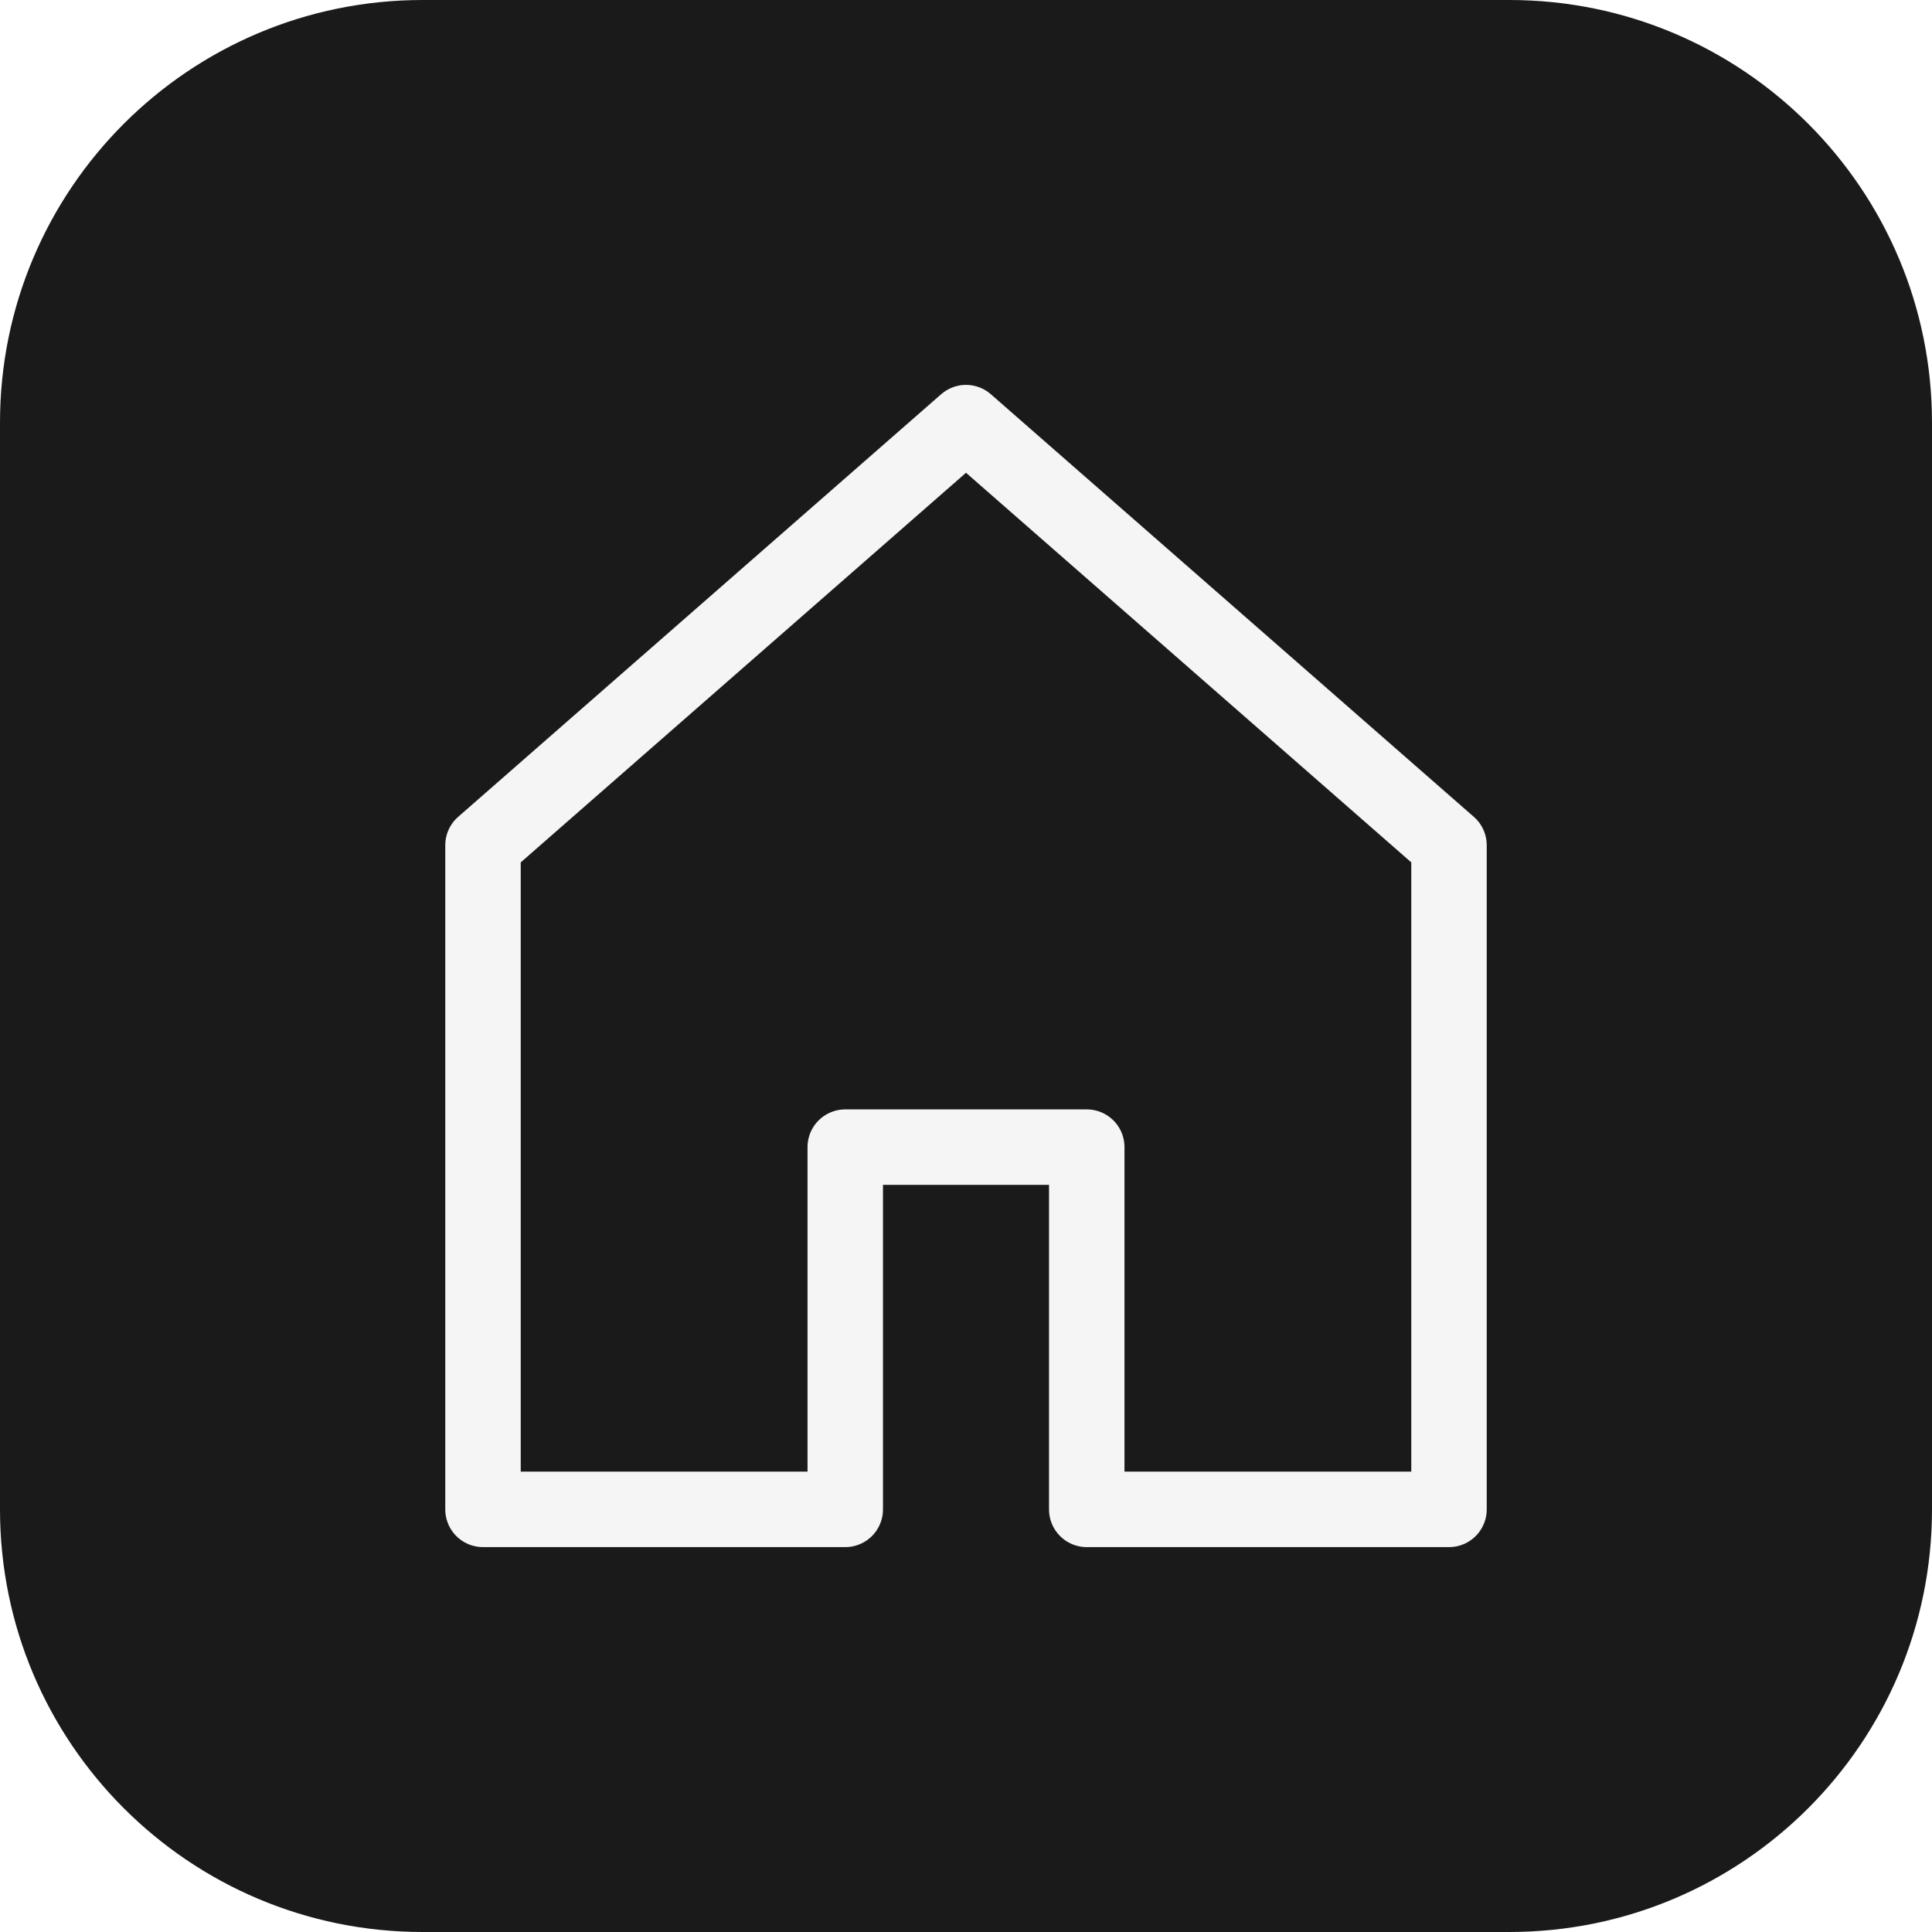
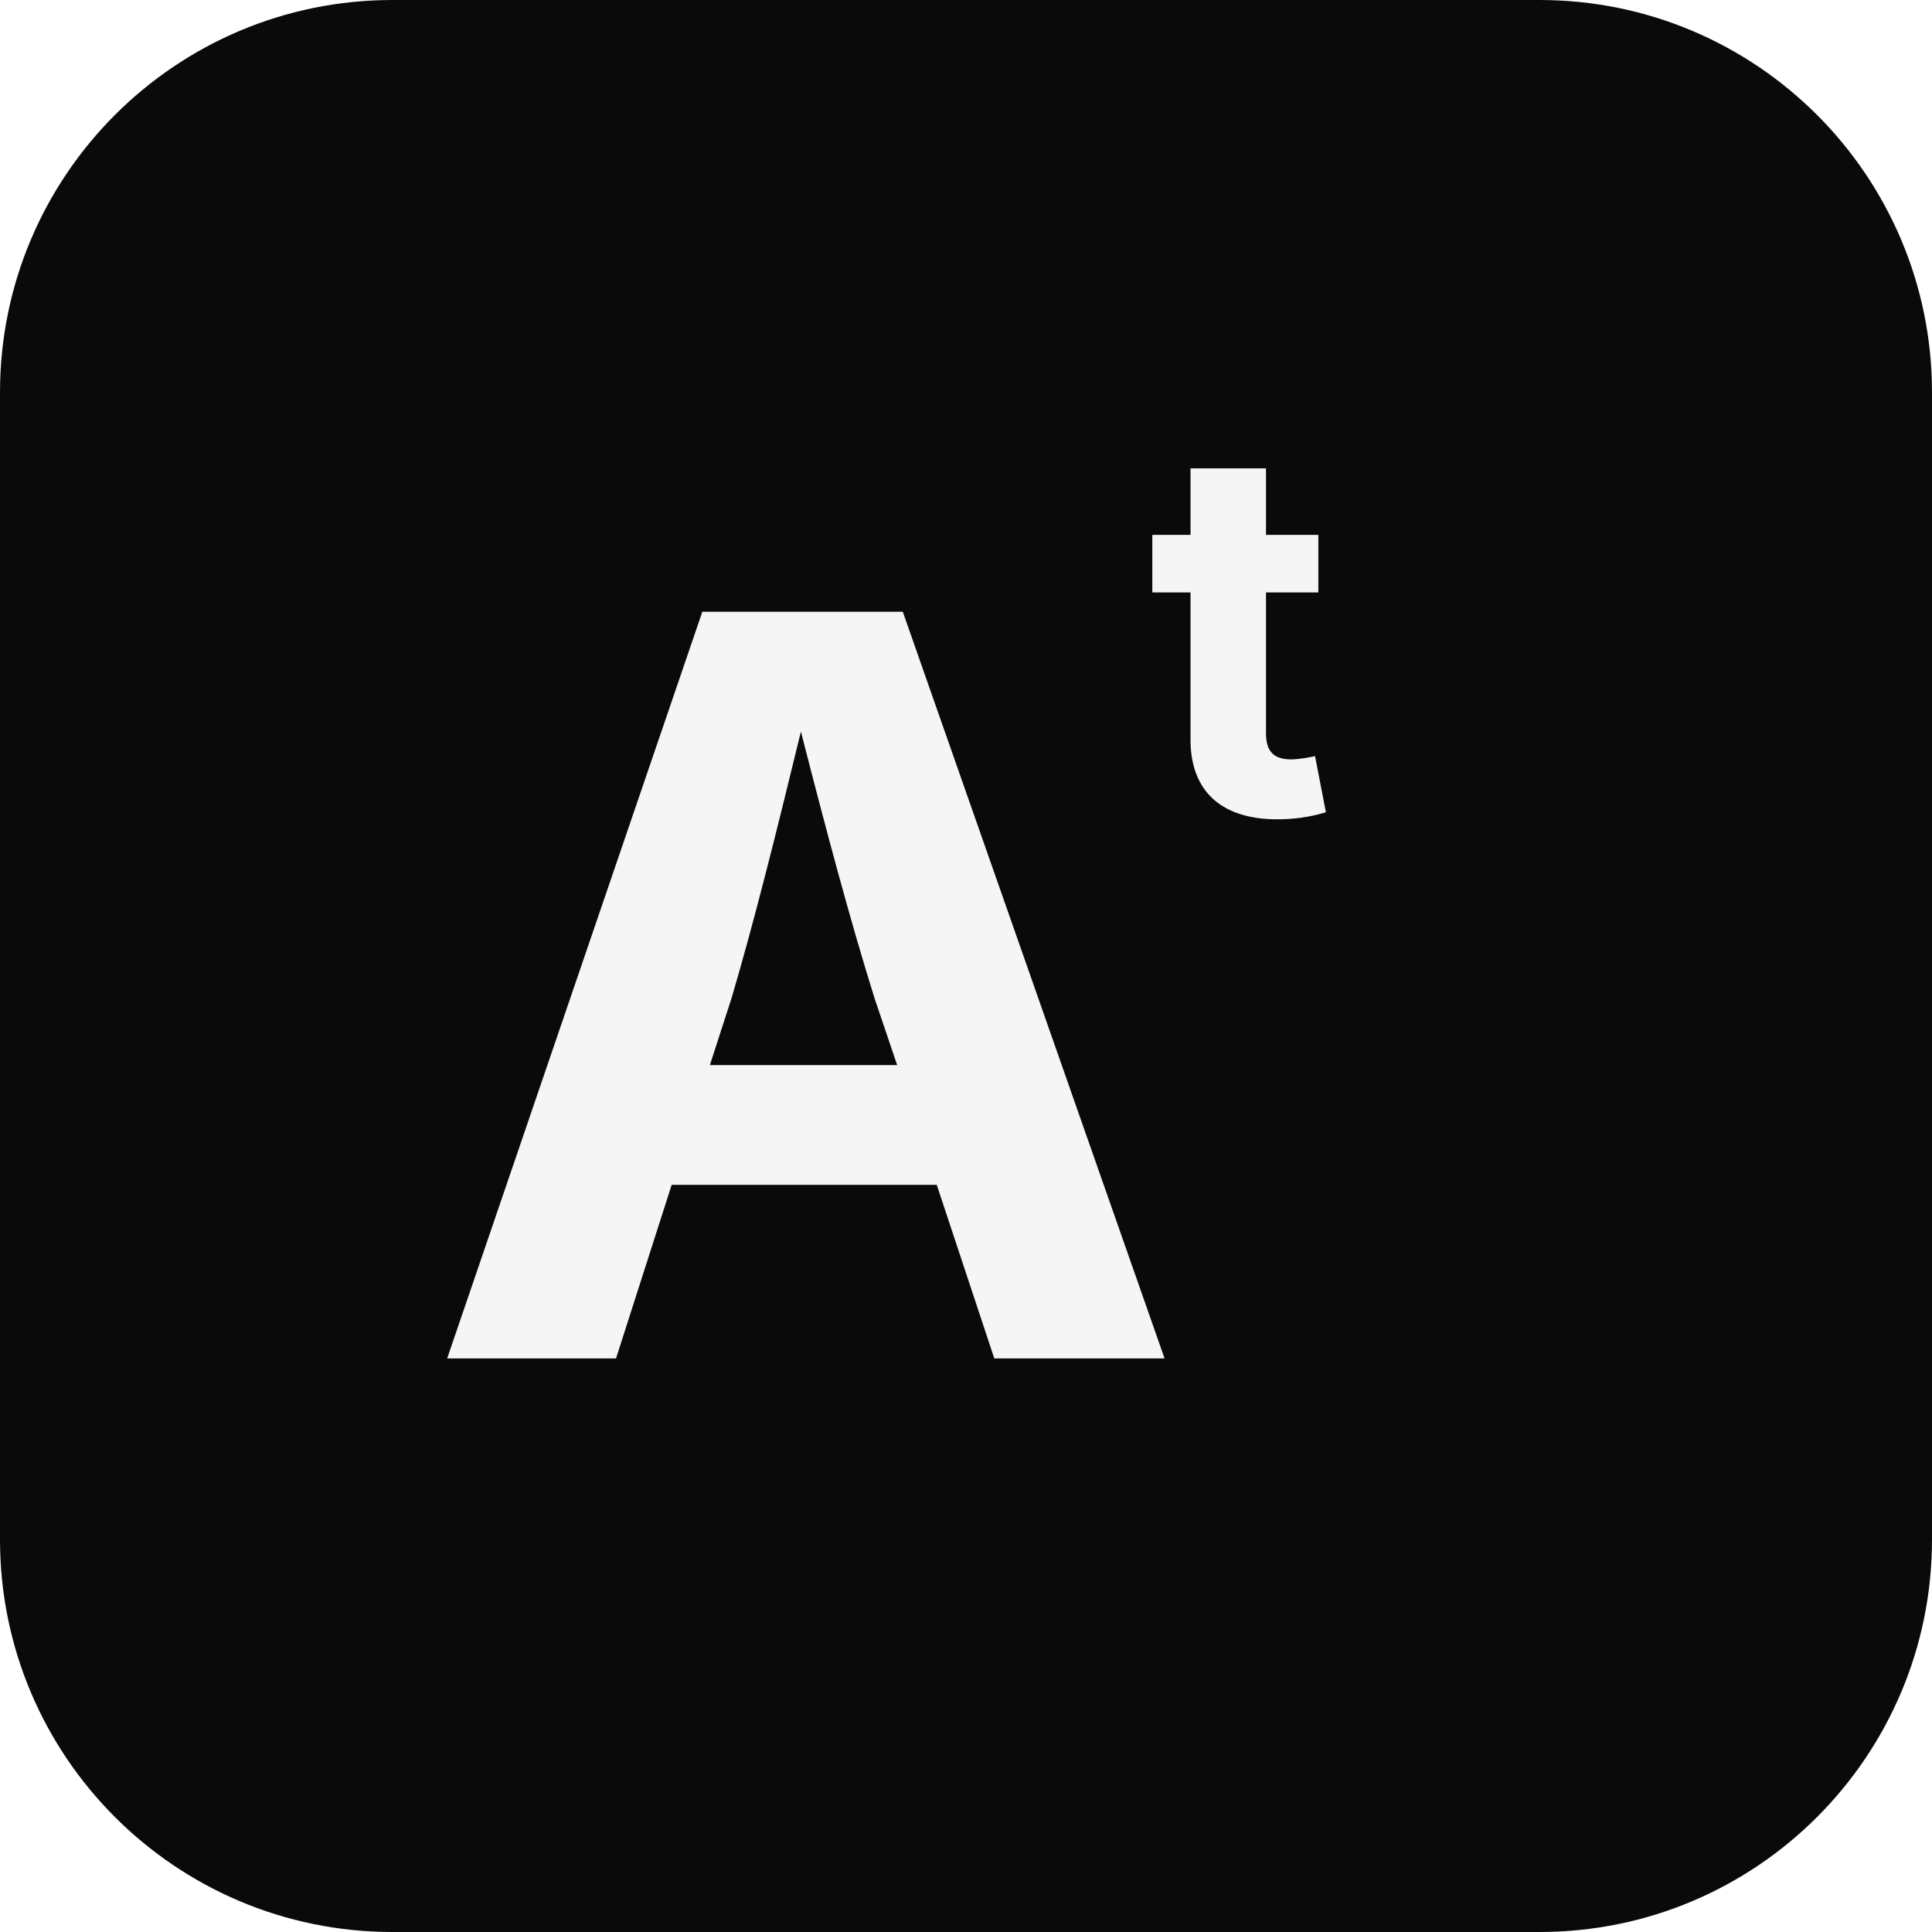
- <svg xmlns="http://www.w3.org/2000/svg" viewBox="0 0 64 64" fill="none">
-   <rect width="64" height="64" rx="14" fill="#1a1a1a" />
-   <path d="M32 14L48 28v22H36V38H28v12H16V28L32 14z" stroke="#f5f5f5" stroke-width="2.5" stroke-linejoin="round" />
+ <svg xmlns="http://www.w3.org/2000/svg" viewBox="0 0 64 64" role="img" aria-label="AcrossTool">
+   <rect width="64" height="64" rx="13" fill="#0a0a0a" />
+   <text x="14" y="45" fill="#f5f5f5" font-family="system-ui, -apple-system, 'Segoe UI', sans-serif" font-weight="700" font-size="34">A</text>
+   <text x="38" y="27" fill="#f5f5f5" font-family="system-ui, -apple-system, 'Segoe UI', sans-serif" font-weight="700" font-size="17">t</text>
</svg>
